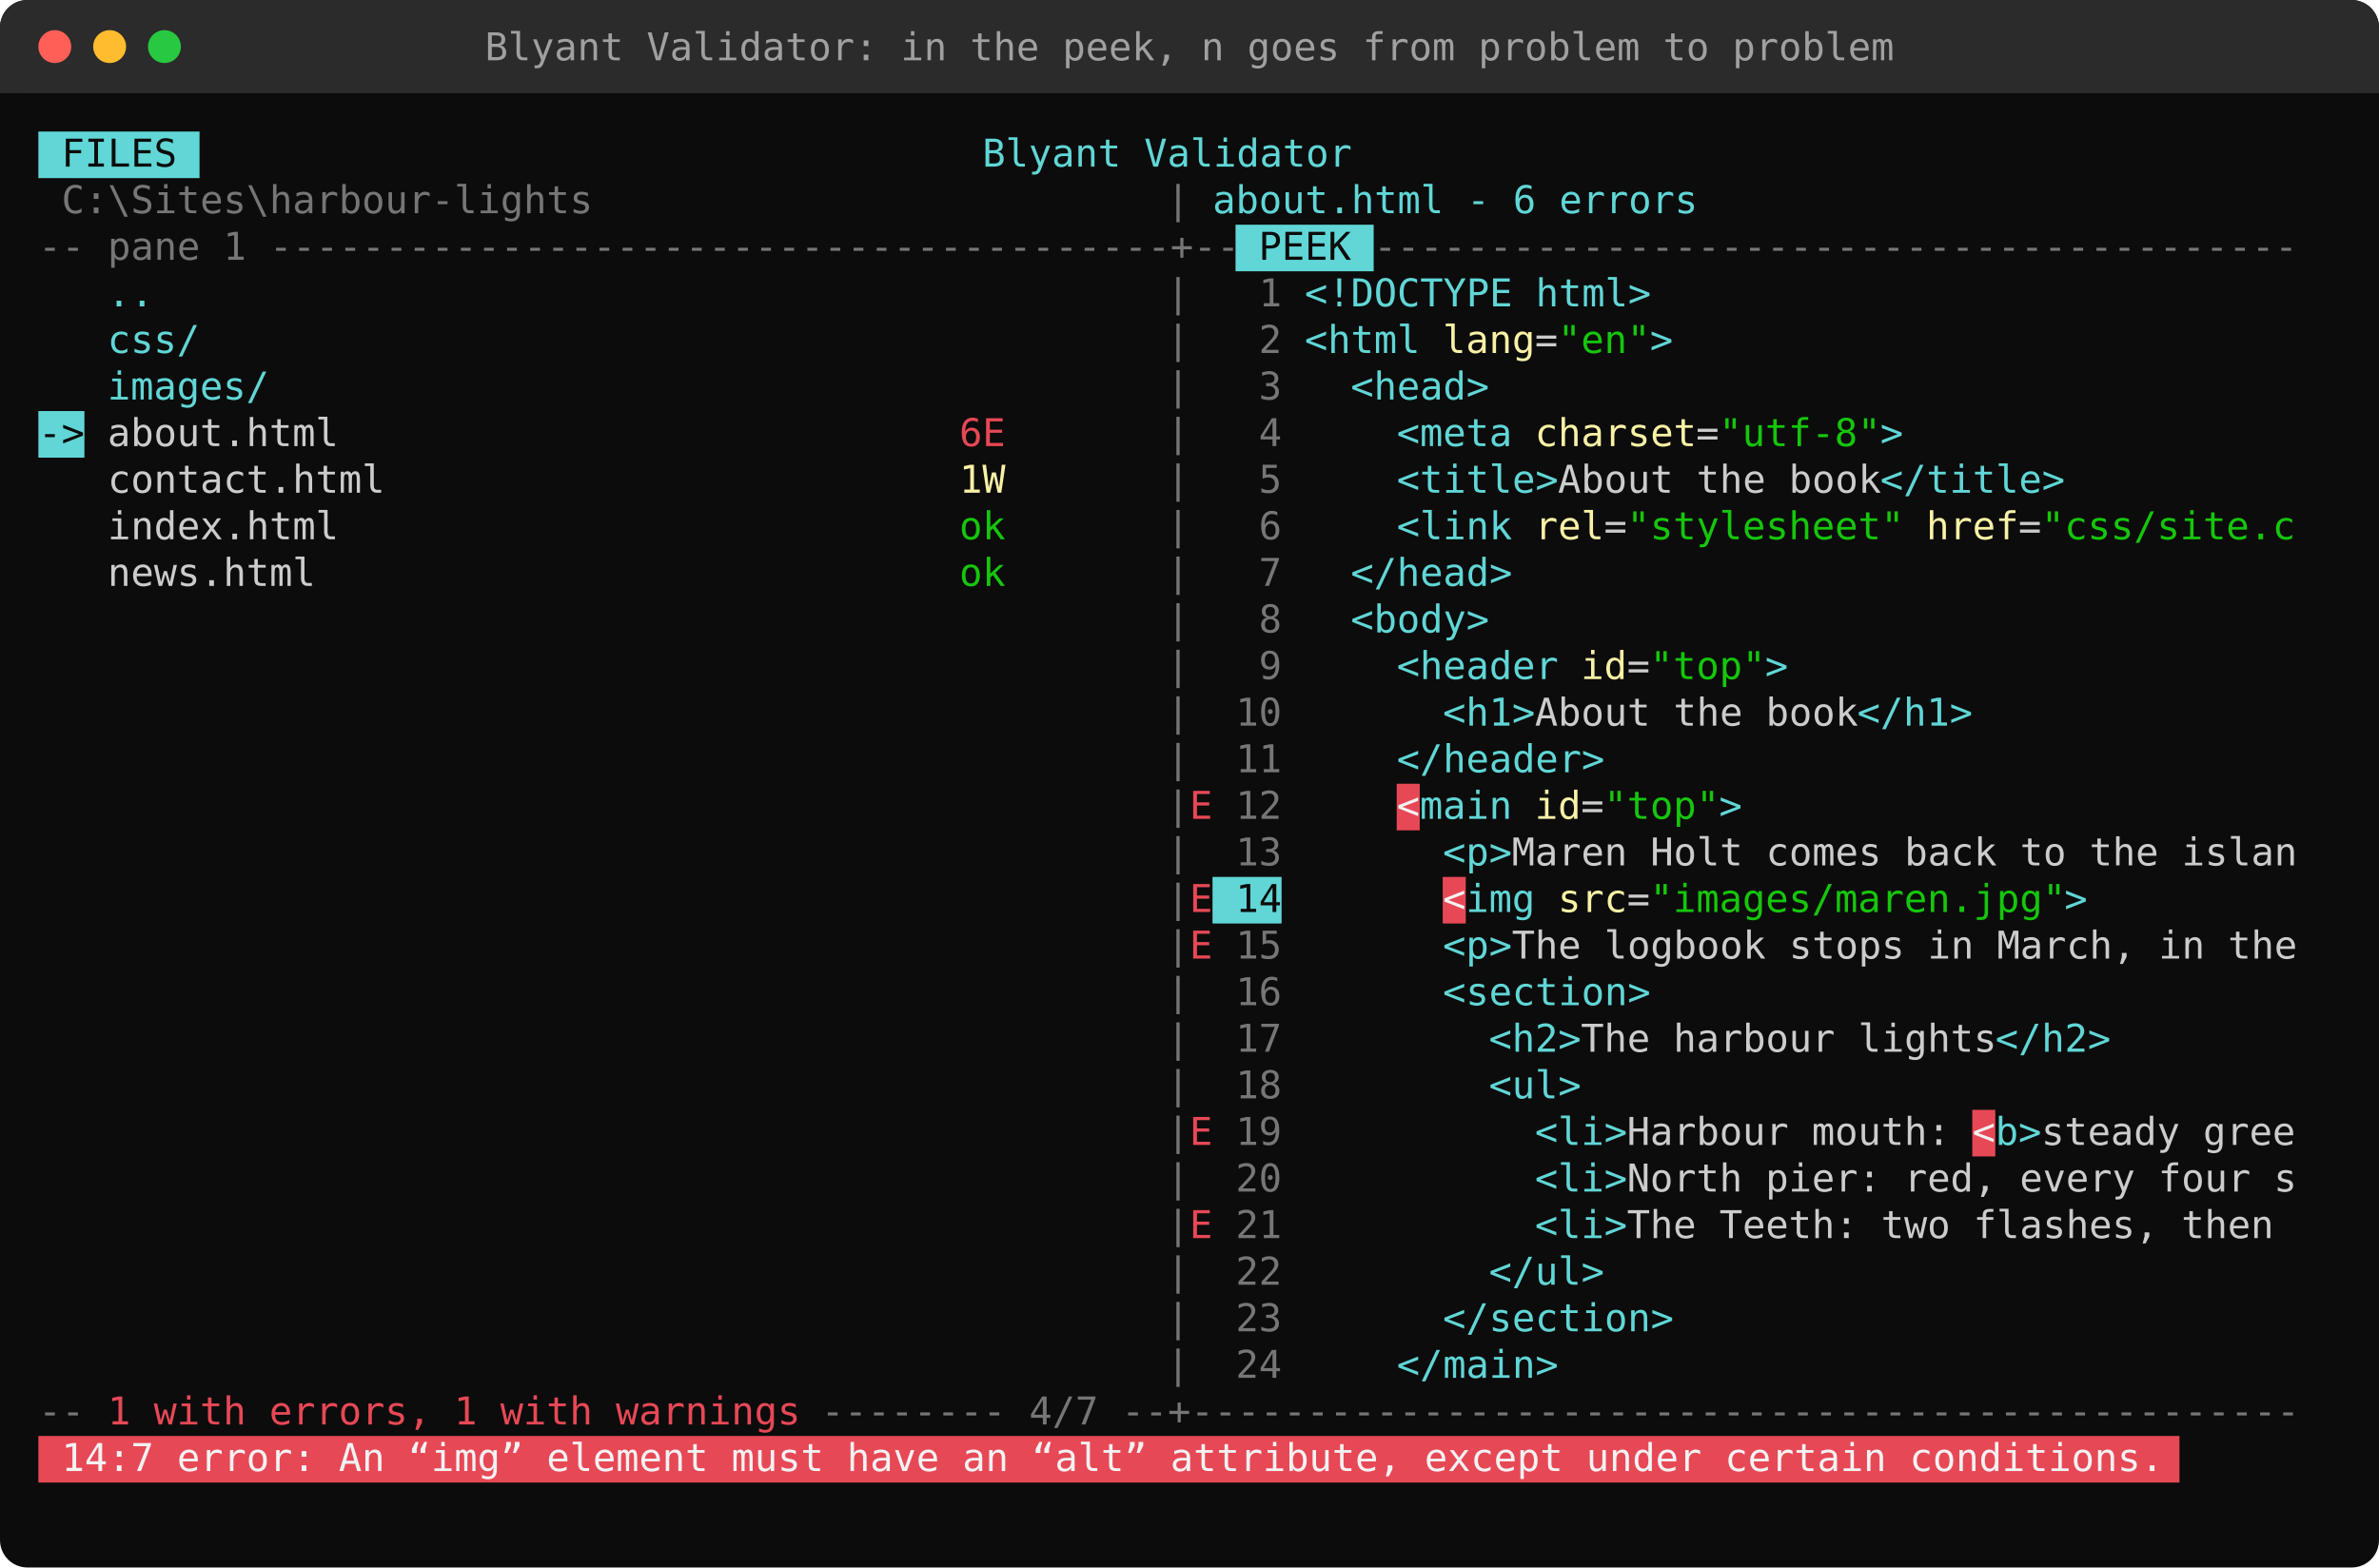
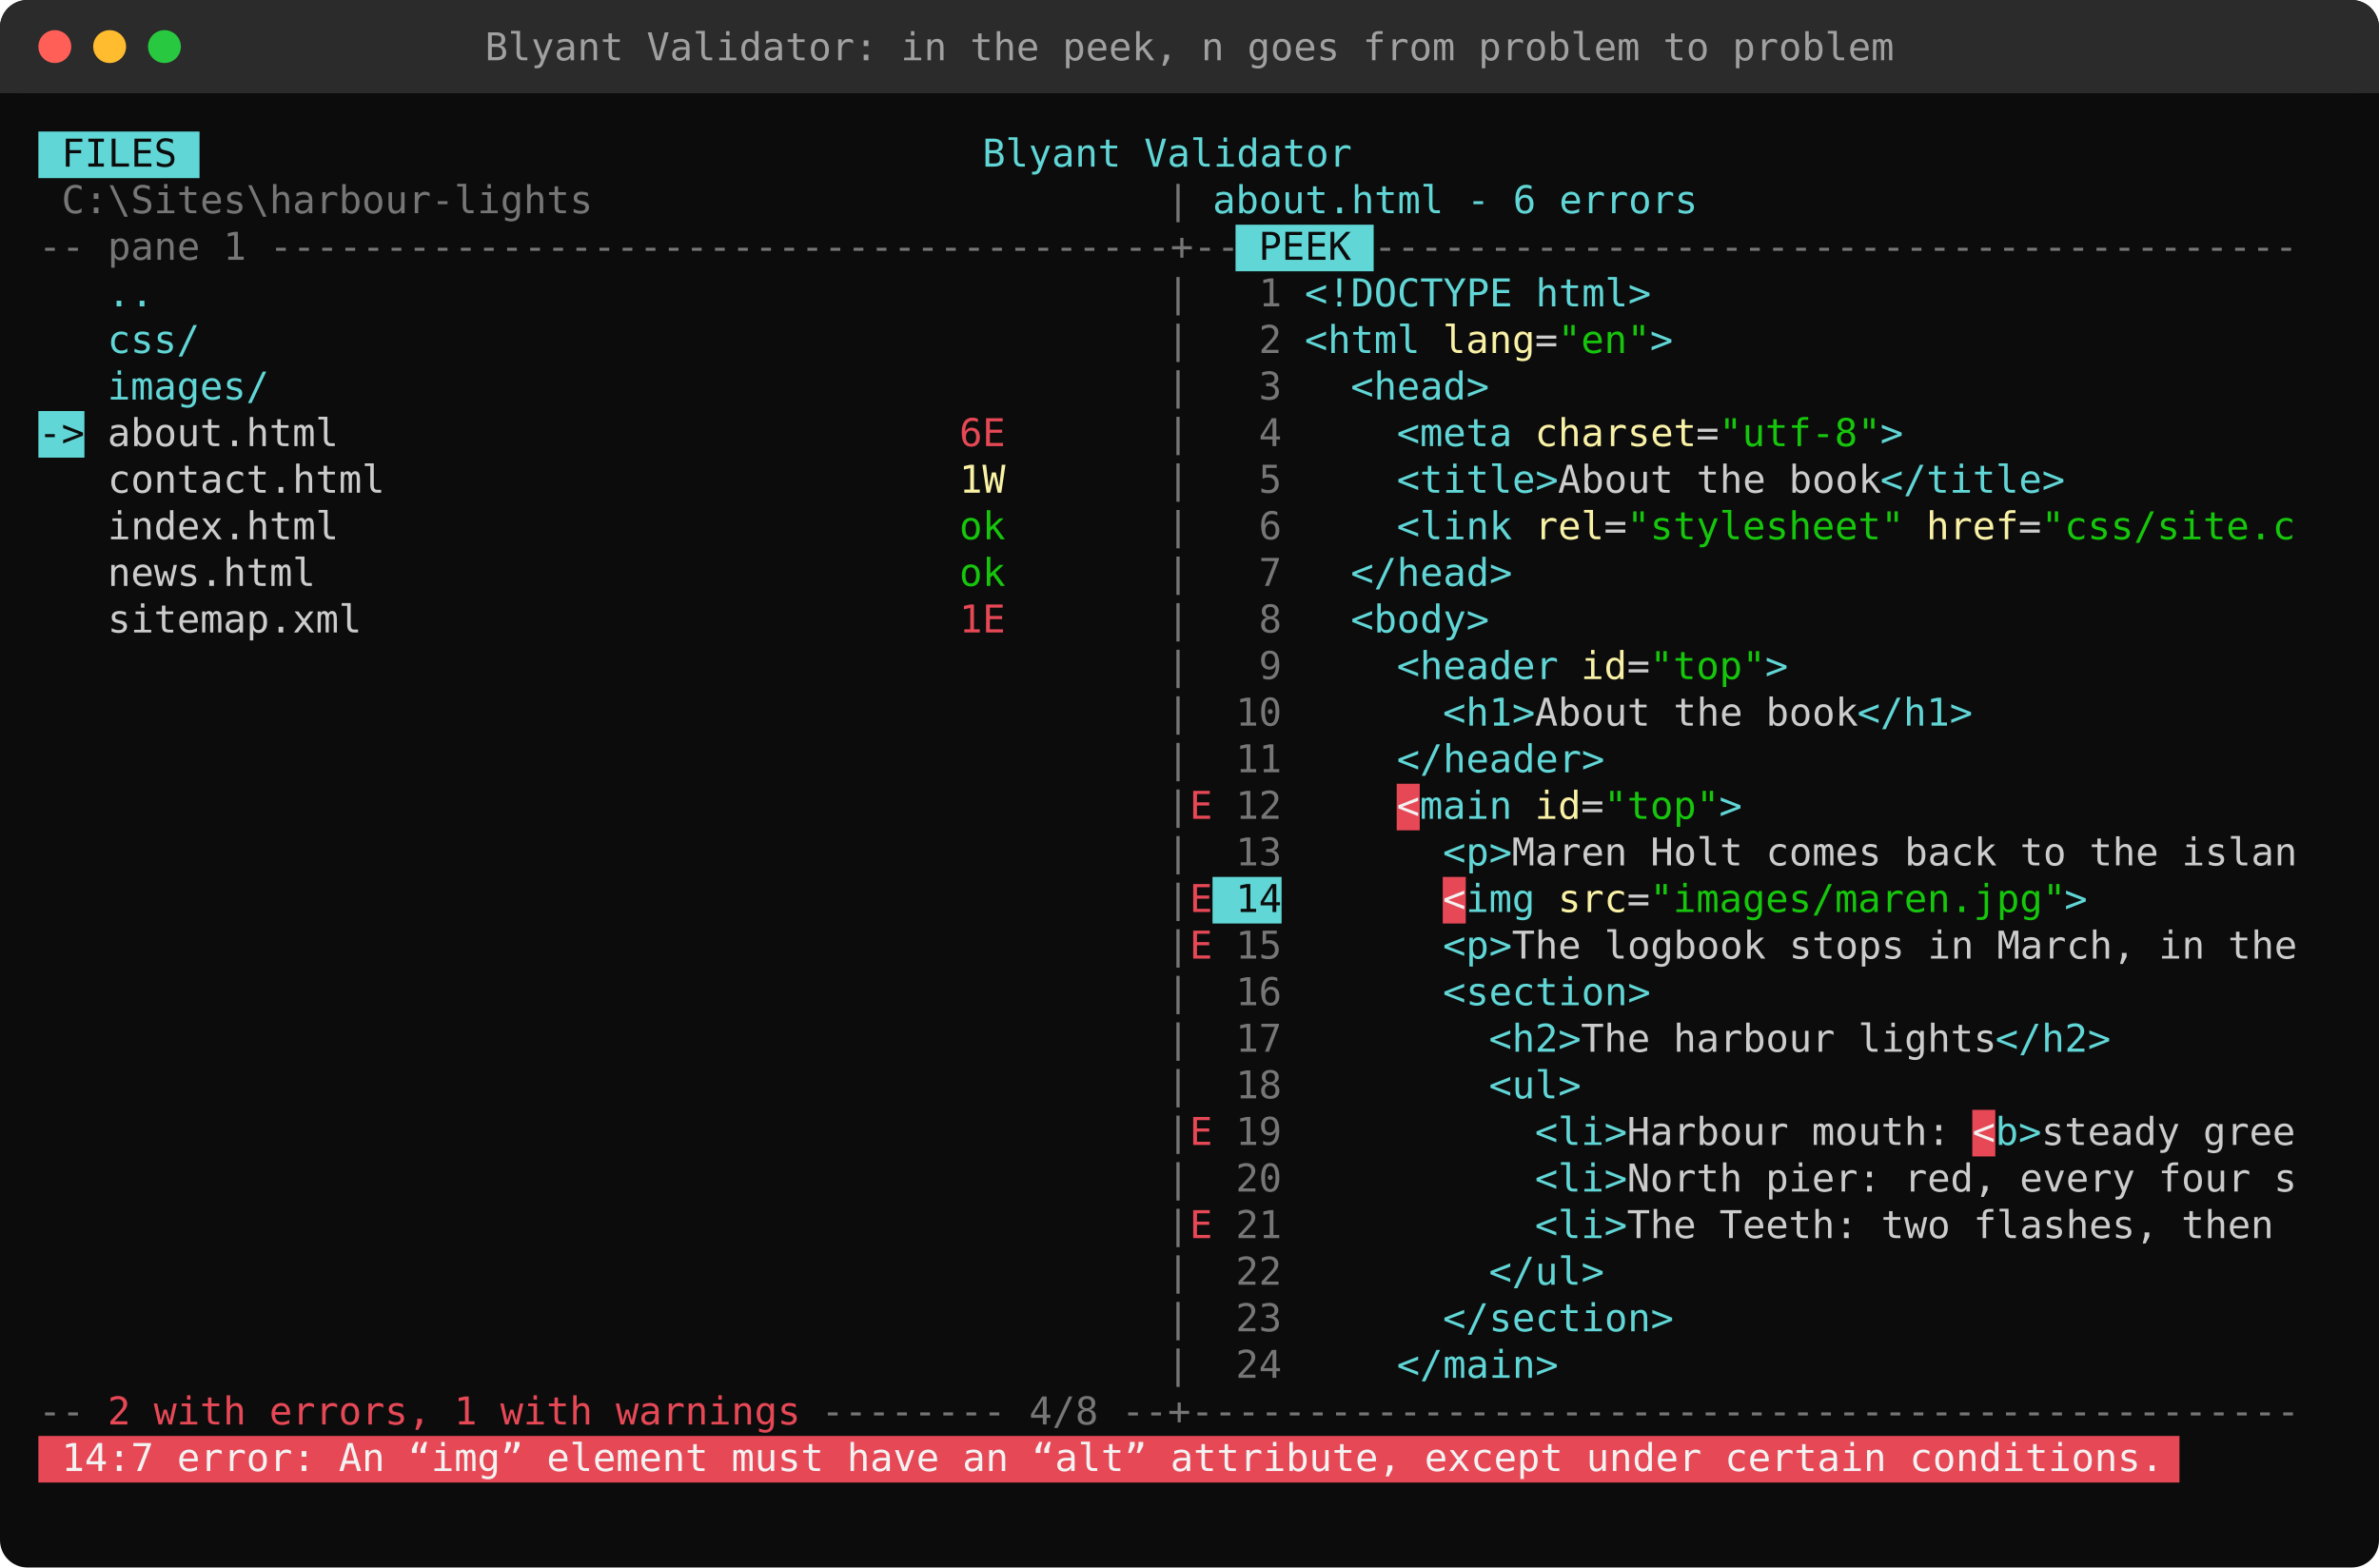
<svg xmlns="http://www.w3.org/2000/svg" width="868" height="572" viewBox="0 0 868 572">
  <style>text{font-family:"Cascadia Mono","Cascadia Code",Consolas,"DejaVu Sans Mono",Menlo,monospace;font-size:14px;white-space:pre}</style>
  <rect width="100%" height="100%" rx="10" fill="#0C0C0C" />
  <rect width="100%" height="34" rx="10" fill="#2B2B2B" />
  <rect y="24" width="100%" height="10" fill="#2B2B2B" />
  <circle cx="20" cy="17" r="6" fill="#FF5F57" />
  <circle cx="40" cy="17" r="6" fill="#FEBC2E" />
  <circle cx="60" cy="17" r="6" fill="#28C840" />
  <text x="434.0" y="22" fill="#A0A0A0" text-anchor="middle">Blyant Validator: in the peek, n goes from problem to problem</text>
  <rect x="14.0" y="48" width="58.8" height="17" fill="#61D6D6" />
  <text x="14.0" y="60.8" fill="#0C0C0C" textLength="50.4" lengthAdjust="spacingAndGlyphs" xml:space="preserve"> FILES</text>
  <text x="350.0" y="60.8" fill="#61D6D6" textLength="142.8" lengthAdjust="spacingAndGlyphs" xml:space="preserve"> Blyant Validator</text>
  <text x="14.0" y="77.8" fill="#767676" textLength="201.6" lengthAdjust="spacingAndGlyphs" xml:space="preserve"> C:\Sites\harbour-lights</text>
  <text x="425.6" y="77.8" fill="#767676" textLength="8.4" lengthAdjust="spacingAndGlyphs" xml:space="preserve">|</text>
  <text x="434.0" y="77.8" fill="#61D6D6" textLength="184.8" lengthAdjust="spacingAndGlyphs" xml:space="preserve"> about.html - 6 errors</text>
  <rect x="450.8" y="82" width="50.4" height="17" fill="#61D6D6" />
  <text x="14.0" y="94.8" fill="#767676" textLength="436.8" lengthAdjust="spacingAndGlyphs" xml:space="preserve">-- pane 1 ---------------------------------------+--</text>
  <text x="450.8" y="94.8" fill="#0C0C0C" textLength="42.0" lengthAdjust="spacingAndGlyphs" xml:space="preserve"> PEEK</text>
  <text x="501.2" y="94.8" fill="#767676" textLength="336.0" lengthAdjust="spacingAndGlyphs" xml:space="preserve">----------------------------------------</text>
  <text x="39.2" y="111.8" fill="#61D6D6" textLength="16.8" lengthAdjust="spacingAndGlyphs" xml:space="preserve">..</text>
  <text x="425.6" y="111.8" fill="#767676" textLength="8.4" lengthAdjust="spacingAndGlyphs" xml:space="preserve">|</text>
  <text x="442.4" y="111.8" fill="#767676" textLength="25.2" lengthAdjust="spacingAndGlyphs" xml:space="preserve">  1</text>
  <text x="476.0" y="111.8" fill="#61D6D6" textLength="126.0" lengthAdjust="spacingAndGlyphs" xml:space="preserve">&lt;!DOCTYPE html&gt;</text>
  <text x="39.2" y="128.8" fill="#61D6D6" textLength="33.6" lengthAdjust="spacingAndGlyphs" xml:space="preserve">css/</text>
  <text x="425.6" y="128.8" fill="#767676" textLength="8.4" lengthAdjust="spacingAndGlyphs" xml:space="preserve">|</text>
  <text x="442.4" y="128.8" fill="#767676" textLength="25.2" lengthAdjust="spacingAndGlyphs" xml:space="preserve">  2</text>
  <text x="476.0" y="128.8" fill="#61D6D6" textLength="42.0" lengthAdjust="spacingAndGlyphs" xml:space="preserve">&lt;html</text>
  <text x="526.4" y="128.8" fill="#F9F1A5" textLength="33.6" lengthAdjust="spacingAndGlyphs" xml:space="preserve">lang</text>
  <text x="560.0" y="128.8" fill="#CCCCCC" textLength="8.4" lengthAdjust="spacingAndGlyphs" xml:space="preserve">=</text>
  <text x="568.4" y="128.8" fill="#16C60C" textLength="33.6" lengthAdjust="spacingAndGlyphs" xml:space="preserve">"en"</text>
  <text x="602.0" y="128.8" fill="#61D6D6" textLength="8.4" lengthAdjust="spacingAndGlyphs" xml:space="preserve">&gt;</text>
  <text x="39.2" y="145.8" fill="#61D6D6" textLength="58.8" lengthAdjust="spacingAndGlyphs" xml:space="preserve">images/</text>
  <text x="425.6" y="145.8" fill="#767676" textLength="8.4" lengthAdjust="spacingAndGlyphs" xml:space="preserve">|</text>
  <text x="442.4" y="145.8" fill="#767676" textLength="25.2" lengthAdjust="spacingAndGlyphs" xml:space="preserve">  3</text>
  <text x="492.8" y="145.8" fill="#61D6D6" textLength="50.4" lengthAdjust="spacingAndGlyphs" xml:space="preserve">&lt;head&gt;</text>
  <rect x="14.0" y="150" width="16.8" height="17" fill="#61D6D6" />
  <text x="14.0" y="162.8" fill="#0C0C0C" textLength="16.8" lengthAdjust="spacingAndGlyphs" xml:space="preserve">-&gt;</text>
  <text x="30.8" y="162.8" fill="#CCCCCC" textLength="92.4" lengthAdjust="spacingAndGlyphs" xml:space="preserve"> about.html</text>
  <text x="350.0" y="162.8" fill="#E74856" textLength="16.8" lengthAdjust="spacingAndGlyphs" xml:space="preserve">6E</text>
  <text x="425.6" y="162.8" fill="#767676" textLength="8.4" lengthAdjust="spacingAndGlyphs" xml:space="preserve">|</text>
  <text x="442.4" y="162.8" fill="#767676" textLength="25.2" lengthAdjust="spacingAndGlyphs" xml:space="preserve">  4</text>
  <text x="509.6" y="162.8" fill="#61D6D6" textLength="42.0" lengthAdjust="spacingAndGlyphs" xml:space="preserve">&lt;meta</text>
  <text x="560.0" y="162.8" fill="#F9F1A5" textLength="58.8" lengthAdjust="spacingAndGlyphs" xml:space="preserve">charset</text>
  <text x="618.8" y="162.8" fill="#CCCCCC" textLength="8.4" lengthAdjust="spacingAndGlyphs" xml:space="preserve">=</text>
  <text x="627.2" y="162.8" fill="#16C60C" textLength="58.8" lengthAdjust="spacingAndGlyphs" xml:space="preserve">"utf-8"</text>
  <text x="686.0" y="162.8" fill="#61D6D6" textLength="8.4" lengthAdjust="spacingAndGlyphs" xml:space="preserve">&gt;</text>
  <text x="14.0" y="179.8" fill="#CCCCCC" textLength="126.0" lengthAdjust="spacingAndGlyphs" xml:space="preserve">   contact.html</text>
  <text x="350.0" y="179.8" fill="#F9F1A5" textLength="16.8" lengthAdjust="spacingAndGlyphs" xml:space="preserve">1W</text>
  <text x="425.6" y="179.8" fill="#767676" textLength="8.4" lengthAdjust="spacingAndGlyphs" xml:space="preserve">|</text>
  <text x="442.4" y="179.8" fill="#767676" textLength="25.2" lengthAdjust="spacingAndGlyphs" xml:space="preserve">  5</text>
  <text x="509.6" y="179.8" fill="#61D6D6" textLength="58.8" lengthAdjust="spacingAndGlyphs" xml:space="preserve">&lt;title&gt;</text>
  <text x="568.4" y="179.8" fill="#CCCCCC" textLength="117.6" lengthAdjust="spacingAndGlyphs" xml:space="preserve">About the book</text>
  <text x="686.0" y="179.8" fill="#61D6D6" textLength="67.2" lengthAdjust="spacingAndGlyphs" xml:space="preserve">&lt;/title&gt;</text>
  <text x="14.0" y="196.8" fill="#CCCCCC" textLength="109.2" lengthAdjust="spacingAndGlyphs" xml:space="preserve">   index.html</text>
  <text x="350.0" y="196.8" fill="#16C60C" textLength="16.8" lengthAdjust="spacingAndGlyphs" xml:space="preserve">ok</text>
  <text x="425.6" y="196.8" fill="#767676" textLength="8.4" lengthAdjust="spacingAndGlyphs" xml:space="preserve">|</text>
  <text x="442.4" y="196.8" fill="#767676" textLength="25.2" lengthAdjust="spacingAndGlyphs" xml:space="preserve">  6</text>
  <text x="509.6" y="196.8" fill="#61D6D6" textLength="42.0" lengthAdjust="spacingAndGlyphs" xml:space="preserve">&lt;link</text>
  <text x="560.0" y="196.8" fill="#F9F1A5" textLength="25.2" lengthAdjust="spacingAndGlyphs" xml:space="preserve">rel</text>
  <text x="585.2" y="196.8" fill="#CCCCCC" textLength="8.4" lengthAdjust="spacingAndGlyphs" xml:space="preserve">=</text>
  <text x="593.6" y="196.8" fill="#16C60C" textLength="100.8" lengthAdjust="spacingAndGlyphs" xml:space="preserve">"stylesheet"</text>
  <text x="702.8" y="196.8" fill="#F9F1A5" textLength="33.6" lengthAdjust="spacingAndGlyphs" xml:space="preserve">href</text>
  <text x="736.4" y="196.8" fill="#CCCCCC" textLength="8.4" lengthAdjust="spacingAndGlyphs" xml:space="preserve">=</text>
  <text x="744.8" y="196.8" fill="#16C60C" textLength="92.4" lengthAdjust="spacingAndGlyphs" xml:space="preserve">"css/site.c</text>
  <text x="14.0" y="213.8" fill="#CCCCCC" textLength="100.8" lengthAdjust="spacingAndGlyphs" xml:space="preserve">   news.html</text>
  <text x="350.0" y="213.8" fill="#16C60C" textLength="16.8" lengthAdjust="spacingAndGlyphs" xml:space="preserve">ok</text>
  <text x="425.6" y="213.8" fill="#767676" textLength="8.4" lengthAdjust="spacingAndGlyphs" xml:space="preserve">|</text>
  <text x="442.4" y="213.8" fill="#767676" textLength="25.2" lengthAdjust="spacingAndGlyphs" xml:space="preserve">  7</text>
  <text x="492.8" y="213.8" fill="#61D6D6" textLength="58.8" lengthAdjust="spacingAndGlyphs" xml:space="preserve">&lt;/head&gt;</text>
+   <text x="14.0" y="230.8" fill="#CCCCCC" textLength="117.6" lengthAdjust="spacingAndGlyphs" xml:space="preserve">   sitemap.xml</text>
+   <text x="350.0" y="230.8" fill="#E74856" textLength="16.8" lengthAdjust="spacingAndGlyphs" xml:space="preserve">1E</text>
  <text x="425.6" y="230.8" fill="#767676" textLength="8.4" lengthAdjust="spacingAndGlyphs" xml:space="preserve">|</text>
  <text x="442.4" y="230.8" fill="#767676" textLength="25.2" lengthAdjust="spacingAndGlyphs" xml:space="preserve">  8</text>
  <text x="492.8" y="230.8" fill="#61D6D6" textLength="50.4" lengthAdjust="spacingAndGlyphs" xml:space="preserve">&lt;body&gt;</text>
  <text x="425.6" y="247.8" fill="#767676" textLength="8.4" lengthAdjust="spacingAndGlyphs" xml:space="preserve">|</text>
  <text x="442.4" y="247.8" fill="#767676" textLength="25.2" lengthAdjust="spacingAndGlyphs" xml:space="preserve">  9</text>
  <text x="509.6" y="247.8" fill="#61D6D6" textLength="58.8" lengthAdjust="spacingAndGlyphs" xml:space="preserve">&lt;header</text>
  <text x="576.8" y="247.8" fill="#F9F1A5" textLength="16.8" lengthAdjust="spacingAndGlyphs" xml:space="preserve">id</text>
  <text x="593.6" y="247.8" fill="#CCCCCC" textLength="8.4" lengthAdjust="spacingAndGlyphs" xml:space="preserve">=</text>
  <text x="602.0" y="247.8" fill="#16C60C" textLength="42.0" lengthAdjust="spacingAndGlyphs" xml:space="preserve">"top"</text>
  <text x="644.0" y="247.8" fill="#61D6D6" textLength="8.4" lengthAdjust="spacingAndGlyphs" xml:space="preserve">&gt;</text>
  <text x="425.6" y="264.8" fill="#767676" textLength="8.4" lengthAdjust="spacingAndGlyphs" xml:space="preserve">|</text>
  <text x="442.4" y="264.8" fill="#767676" textLength="25.2" lengthAdjust="spacingAndGlyphs" xml:space="preserve"> 10</text>
  <text x="526.4" y="264.8" fill="#61D6D6" textLength="33.6" lengthAdjust="spacingAndGlyphs" xml:space="preserve">&lt;h1&gt;</text>
  <text x="560.0" y="264.8" fill="#CCCCCC" textLength="117.6" lengthAdjust="spacingAndGlyphs" xml:space="preserve">About the book</text>
  <text x="677.6" y="264.8" fill="#61D6D6" textLength="42.0" lengthAdjust="spacingAndGlyphs" xml:space="preserve">&lt;/h1&gt;</text>
  <text x="425.6" y="281.8" fill="#767676" textLength="8.4" lengthAdjust="spacingAndGlyphs" xml:space="preserve">|</text>
  <text x="442.4" y="281.8" fill="#767676" textLength="25.2" lengthAdjust="spacingAndGlyphs" xml:space="preserve"> 11</text>
  <text x="509.6" y="281.8" fill="#61D6D6" textLength="75.6" lengthAdjust="spacingAndGlyphs" xml:space="preserve">&lt;/header&gt;</text>
  <rect x="509.6" y="286" width="8.4" height="17" fill="#E74856" />
  <text x="425.6" y="298.8" fill="#767676" textLength="8.4" lengthAdjust="spacingAndGlyphs" xml:space="preserve">|</text>
  <text x="434.0" y="298.8" fill="#E74856" textLength="8.4" lengthAdjust="spacingAndGlyphs" xml:space="preserve">E</text>
  <text x="442.4" y="298.8" fill="#767676" textLength="25.2" lengthAdjust="spacingAndGlyphs" xml:space="preserve"> 12</text>
  <text x="509.6" y="298.8" fill="#F2F2F2" textLength="8.4" lengthAdjust="spacingAndGlyphs" xml:space="preserve">&lt;</text>
  <text x="518.0" y="298.8" fill="#61D6D6" textLength="33.6" lengthAdjust="spacingAndGlyphs" xml:space="preserve">main</text>
  <text x="560.0" y="298.8" fill="#F9F1A5" textLength="16.8" lengthAdjust="spacingAndGlyphs" xml:space="preserve">id</text>
  <text x="576.8" y="298.8" fill="#CCCCCC" textLength="8.4" lengthAdjust="spacingAndGlyphs" xml:space="preserve">=</text>
  <text x="585.2" y="298.8" fill="#16C60C" textLength="42.0" lengthAdjust="spacingAndGlyphs" xml:space="preserve">"top"</text>
  <text x="627.2" y="298.8" fill="#61D6D6" textLength="8.4" lengthAdjust="spacingAndGlyphs" xml:space="preserve">&gt;</text>
  <text x="425.6" y="315.8" fill="#767676" textLength="8.4" lengthAdjust="spacingAndGlyphs" xml:space="preserve">|</text>
  <text x="442.4" y="315.8" fill="#767676" textLength="25.2" lengthAdjust="spacingAndGlyphs" xml:space="preserve"> 13</text>
  <text x="526.4" y="315.8" fill="#61D6D6" textLength="25.2" lengthAdjust="spacingAndGlyphs" xml:space="preserve">&lt;p&gt;</text>
  <text x="551.6" y="315.8" fill="#CCCCCC" textLength="285.6" lengthAdjust="spacingAndGlyphs" xml:space="preserve">Maren Holt comes back to the islan</text>
  <rect x="442.4" y="320" width="25.2" height="17" fill="#61D6D6" />
  <rect x="526.4" y="320" width="8.4" height="17" fill="#E74856" />
  <text x="425.6" y="332.8" fill="#767676" textLength="8.4" lengthAdjust="spacingAndGlyphs" xml:space="preserve">|</text>
  <text x="434.0" y="332.8" fill="#E74856" textLength="8.4" lengthAdjust="spacingAndGlyphs" xml:space="preserve">E</text>
  <text x="442.4" y="332.8" fill="#0C0C0C" textLength="25.2" lengthAdjust="spacingAndGlyphs" xml:space="preserve"> 14</text>
  <text x="526.4" y="332.8" fill="#F2F2F2" textLength="8.4" lengthAdjust="spacingAndGlyphs" xml:space="preserve">&lt;</text>
  <text x="534.8" y="332.8" fill="#61D6D6" textLength="25.2" lengthAdjust="spacingAndGlyphs" xml:space="preserve">img</text>
  <text x="568.4" y="332.8" fill="#F9F1A5" textLength="25.2" lengthAdjust="spacingAndGlyphs" xml:space="preserve">src</text>
  <text x="593.6" y="332.8" fill="#CCCCCC" textLength="8.4" lengthAdjust="spacingAndGlyphs" xml:space="preserve">=</text>
  <text x="602.0" y="332.8" fill="#16C60C" textLength="151.2" lengthAdjust="spacingAndGlyphs" xml:space="preserve">"images/maren.jpg"</text>
  <text x="753.2" y="332.8" fill="#61D6D6" textLength="8.4" lengthAdjust="spacingAndGlyphs" xml:space="preserve">&gt;</text>
  <text x="425.6" y="349.8" fill="#767676" textLength="8.4" lengthAdjust="spacingAndGlyphs" xml:space="preserve">|</text>
  <text x="434.0" y="349.8" fill="#E74856" textLength="8.4" lengthAdjust="spacingAndGlyphs" xml:space="preserve">E</text>
  <text x="442.4" y="349.8" fill="#767676" textLength="25.2" lengthAdjust="spacingAndGlyphs" xml:space="preserve"> 15</text>
  <text x="526.4" y="349.8" fill="#61D6D6" textLength="25.2" lengthAdjust="spacingAndGlyphs" xml:space="preserve">&lt;p&gt;</text>
  <text x="551.6" y="349.8" fill="#CCCCCC" textLength="285.6" lengthAdjust="spacingAndGlyphs" xml:space="preserve">The logbook stops in March, in the</text>
  <text x="425.6" y="366.8" fill="#767676" textLength="8.4" lengthAdjust="spacingAndGlyphs" xml:space="preserve">|</text>
  <text x="442.4" y="366.8" fill="#767676" textLength="25.2" lengthAdjust="spacingAndGlyphs" xml:space="preserve"> 16</text>
  <text x="526.4" y="366.8" fill="#61D6D6" textLength="75.6" lengthAdjust="spacingAndGlyphs" xml:space="preserve">&lt;section&gt;</text>
  <text x="425.6" y="383.8" fill="#767676" textLength="8.4" lengthAdjust="spacingAndGlyphs" xml:space="preserve">|</text>
  <text x="442.4" y="383.8" fill="#767676" textLength="25.2" lengthAdjust="spacingAndGlyphs" xml:space="preserve"> 17</text>
  <text x="543.2" y="383.8" fill="#61D6D6" textLength="33.6" lengthAdjust="spacingAndGlyphs" xml:space="preserve">&lt;h2&gt;</text>
  <text x="576.8" y="383.8" fill="#CCCCCC" textLength="151.2" lengthAdjust="spacingAndGlyphs" xml:space="preserve">The harbour lights</text>
  <text x="728.0" y="383.8" fill="#61D6D6" textLength="42.0" lengthAdjust="spacingAndGlyphs" xml:space="preserve">&lt;/h2&gt;</text>
  <text x="425.6" y="400.8" fill="#767676" textLength="8.4" lengthAdjust="spacingAndGlyphs" xml:space="preserve">|</text>
  <text x="442.4" y="400.8" fill="#767676" textLength="25.2" lengthAdjust="spacingAndGlyphs" xml:space="preserve"> 18</text>
  <text x="543.2" y="400.8" fill="#61D6D6" textLength="33.6" lengthAdjust="spacingAndGlyphs" xml:space="preserve">&lt;ul&gt;</text>
  <rect x="719.6" y="405" width="8.4" height="17" fill="#E74856" />
  <text x="425.6" y="417.8" fill="#767676" textLength="8.4" lengthAdjust="spacingAndGlyphs" xml:space="preserve">|</text>
  <text x="434.0" y="417.8" fill="#E74856" textLength="8.4" lengthAdjust="spacingAndGlyphs" xml:space="preserve">E</text>
  <text x="442.4" y="417.8" fill="#767676" textLength="25.2" lengthAdjust="spacingAndGlyphs" xml:space="preserve"> 19</text>
  <text x="560.0" y="417.8" fill="#61D6D6" textLength="33.6" lengthAdjust="spacingAndGlyphs" xml:space="preserve">&lt;li&gt;</text>
  <text x="593.6" y="417.8" fill="#CCCCCC" textLength="117.6" lengthAdjust="spacingAndGlyphs" xml:space="preserve">Harbour mouth:</text>
  <text x="719.6" y="417.8" fill="#F2F2F2" textLength="8.4" lengthAdjust="spacingAndGlyphs" xml:space="preserve">&lt;</text>
  <text x="728.0" y="417.8" fill="#61D6D6" textLength="16.8" lengthAdjust="spacingAndGlyphs" xml:space="preserve">b&gt;</text>
  <text x="744.8" y="417.8" fill="#CCCCCC" textLength="92.4" lengthAdjust="spacingAndGlyphs" xml:space="preserve">steady gree</text>
  <text x="425.6" y="434.8" fill="#767676" textLength="8.4" lengthAdjust="spacingAndGlyphs" xml:space="preserve">|</text>
  <text x="442.4" y="434.8" fill="#767676" textLength="25.2" lengthAdjust="spacingAndGlyphs" xml:space="preserve"> 20</text>
  <text x="560.0" y="434.8" fill="#61D6D6" textLength="33.6" lengthAdjust="spacingAndGlyphs" xml:space="preserve">&lt;li&gt;</text>
  <text x="593.6" y="434.8" fill="#CCCCCC" textLength="243.6" lengthAdjust="spacingAndGlyphs" xml:space="preserve">North pier: red, every four s</text>
  <text x="425.6" y="451.8" fill="#767676" textLength="8.4" lengthAdjust="spacingAndGlyphs" xml:space="preserve">|</text>
  <text x="434.0" y="451.8" fill="#E74856" textLength="8.4" lengthAdjust="spacingAndGlyphs" xml:space="preserve">E</text>
  <text x="442.4" y="451.8" fill="#767676" textLength="25.2" lengthAdjust="spacingAndGlyphs" xml:space="preserve"> 21</text>
  <text x="560.0" y="451.8" fill="#61D6D6" textLength="33.6" lengthAdjust="spacingAndGlyphs" xml:space="preserve">&lt;li&gt;</text>
  <text x="593.6" y="451.8" fill="#CCCCCC" textLength="235.2" lengthAdjust="spacingAndGlyphs" xml:space="preserve">The Teeth: two flashes, then</text>
  <text x="425.6" y="468.8" fill="#767676" textLength="8.4" lengthAdjust="spacingAndGlyphs" xml:space="preserve">|</text>
  <text x="442.4" y="468.8" fill="#767676" textLength="25.2" lengthAdjust="spacingAndGlyphs" xml:space="preserve"> 22</text>
  <text x="543.2" y="468.8" fill="#61D6D6" textLength="42.0" lengthAdjust="spacingAndGlyphs" xml:space="preserve">&lt;/ul&gt;</text>
  <text x="425.6" y="485.8" fill="#767676" textLength="8.4" lengthAdjust="spacingAndGlyphs" xml:space="preserve">|</text>
  <text x="442.4" y="485.8" fill="#767676" textLength="25.2" lengthAdjust="spacingAndGlyphs" xml:space="preserve"> 23</text>
  <text x="526.4" y="485.8" fill="#61D6D6" textLength="84.0" lengthAdjust="spacingAndGlyphs" xml:space="preserve">&lt;/section&gt;</text>
  <text x="425.6" y="502.8" fill="#767676" textLength="8.4" lengthAdjust="spacingAndGlyphs" xml:space="preserve">|</text>
  <text x="442.4" y="502.8" fill="#767676" textLength="25.2" lengthAdjust="spacingAndGlyphs" xml:space="preserve"> 24</text>
  <text x="509.6" y="502.8" fill="#61D6D6" textLength="58.8" lengthAdjust="spacingAndGlyphs" xml:space="preserve">&lt;/main&gt;</text>
  <text x="14.0" y="519.8" fill="#767676" textLength="16.8" lengthAdjust="spacingAndGlyphs" xml:space="preserve">--</text>
-   <text x="30.8" y="519.8" fill="#E74856" textLength="260.4" lengthAdjust="spacingAndGlyphs" xml:space="preserve"> 1 with errors, 1 with warnings</text>
-   <text x="299.6" y="519.8" fill="#767676" textLength="537.6" lengthAdjust="spacingAndGlyphs" xml:space="preserve">-------- 4/7 --+------------------------------------------------</text>
+   <text x="30.8" y="519.8" fill="#E74856" textLength="260.4" lengthAdjust="spacingAndGlyphs" xml:space="preserve"> 2 with errors, 1 with warnings</text>
+   <text x="299.6" y="519.8" fill="#767676" textLength="537.6" lengthAdjust="spacingAndGlyphs" xml:space="preserve">-------- 4/8 --+------------------------------------------------</text>
  <rect x="14.0" y="524" width="781.2" height="17" fill="#E74856" />
  <text x="14.0" y="536.8" fill="#F2F2F2" textLength="772.8" lengthAdjust="spacingAndGlyphs" xml:space="preserve"> 14:7 error: An “img” element must have an “alt” attribute, except under certain conditions.</text>
</svg>
